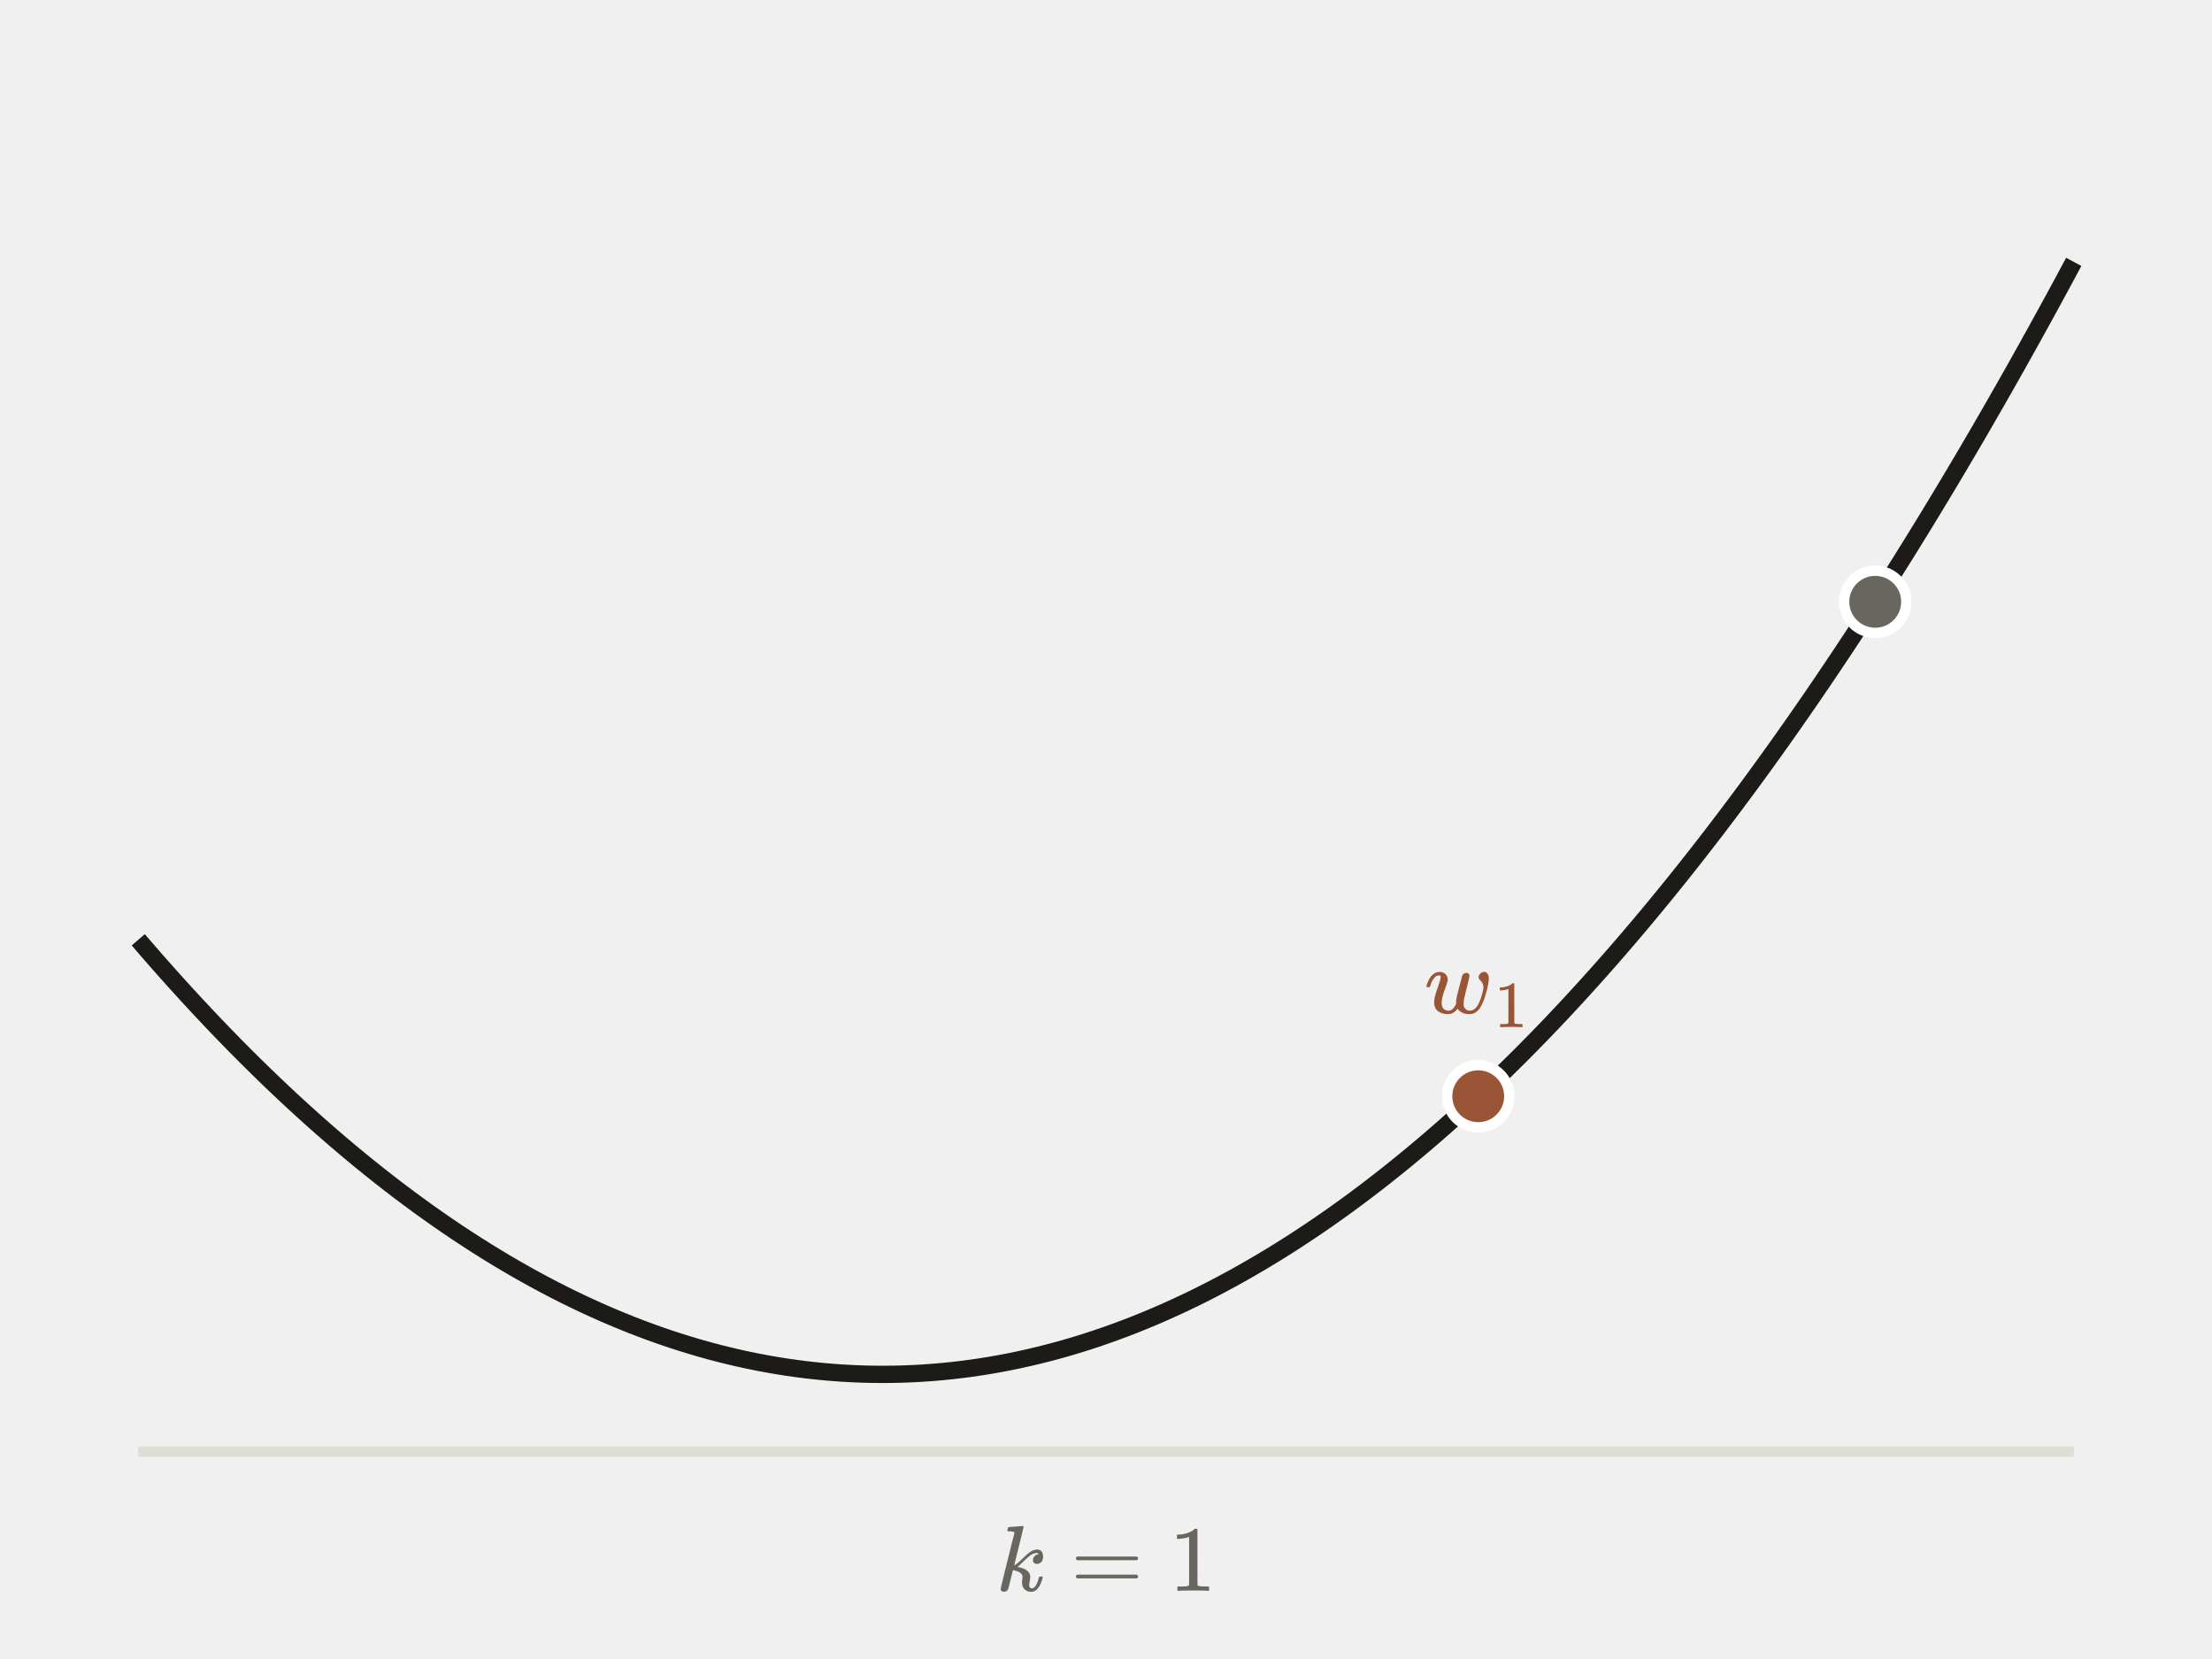
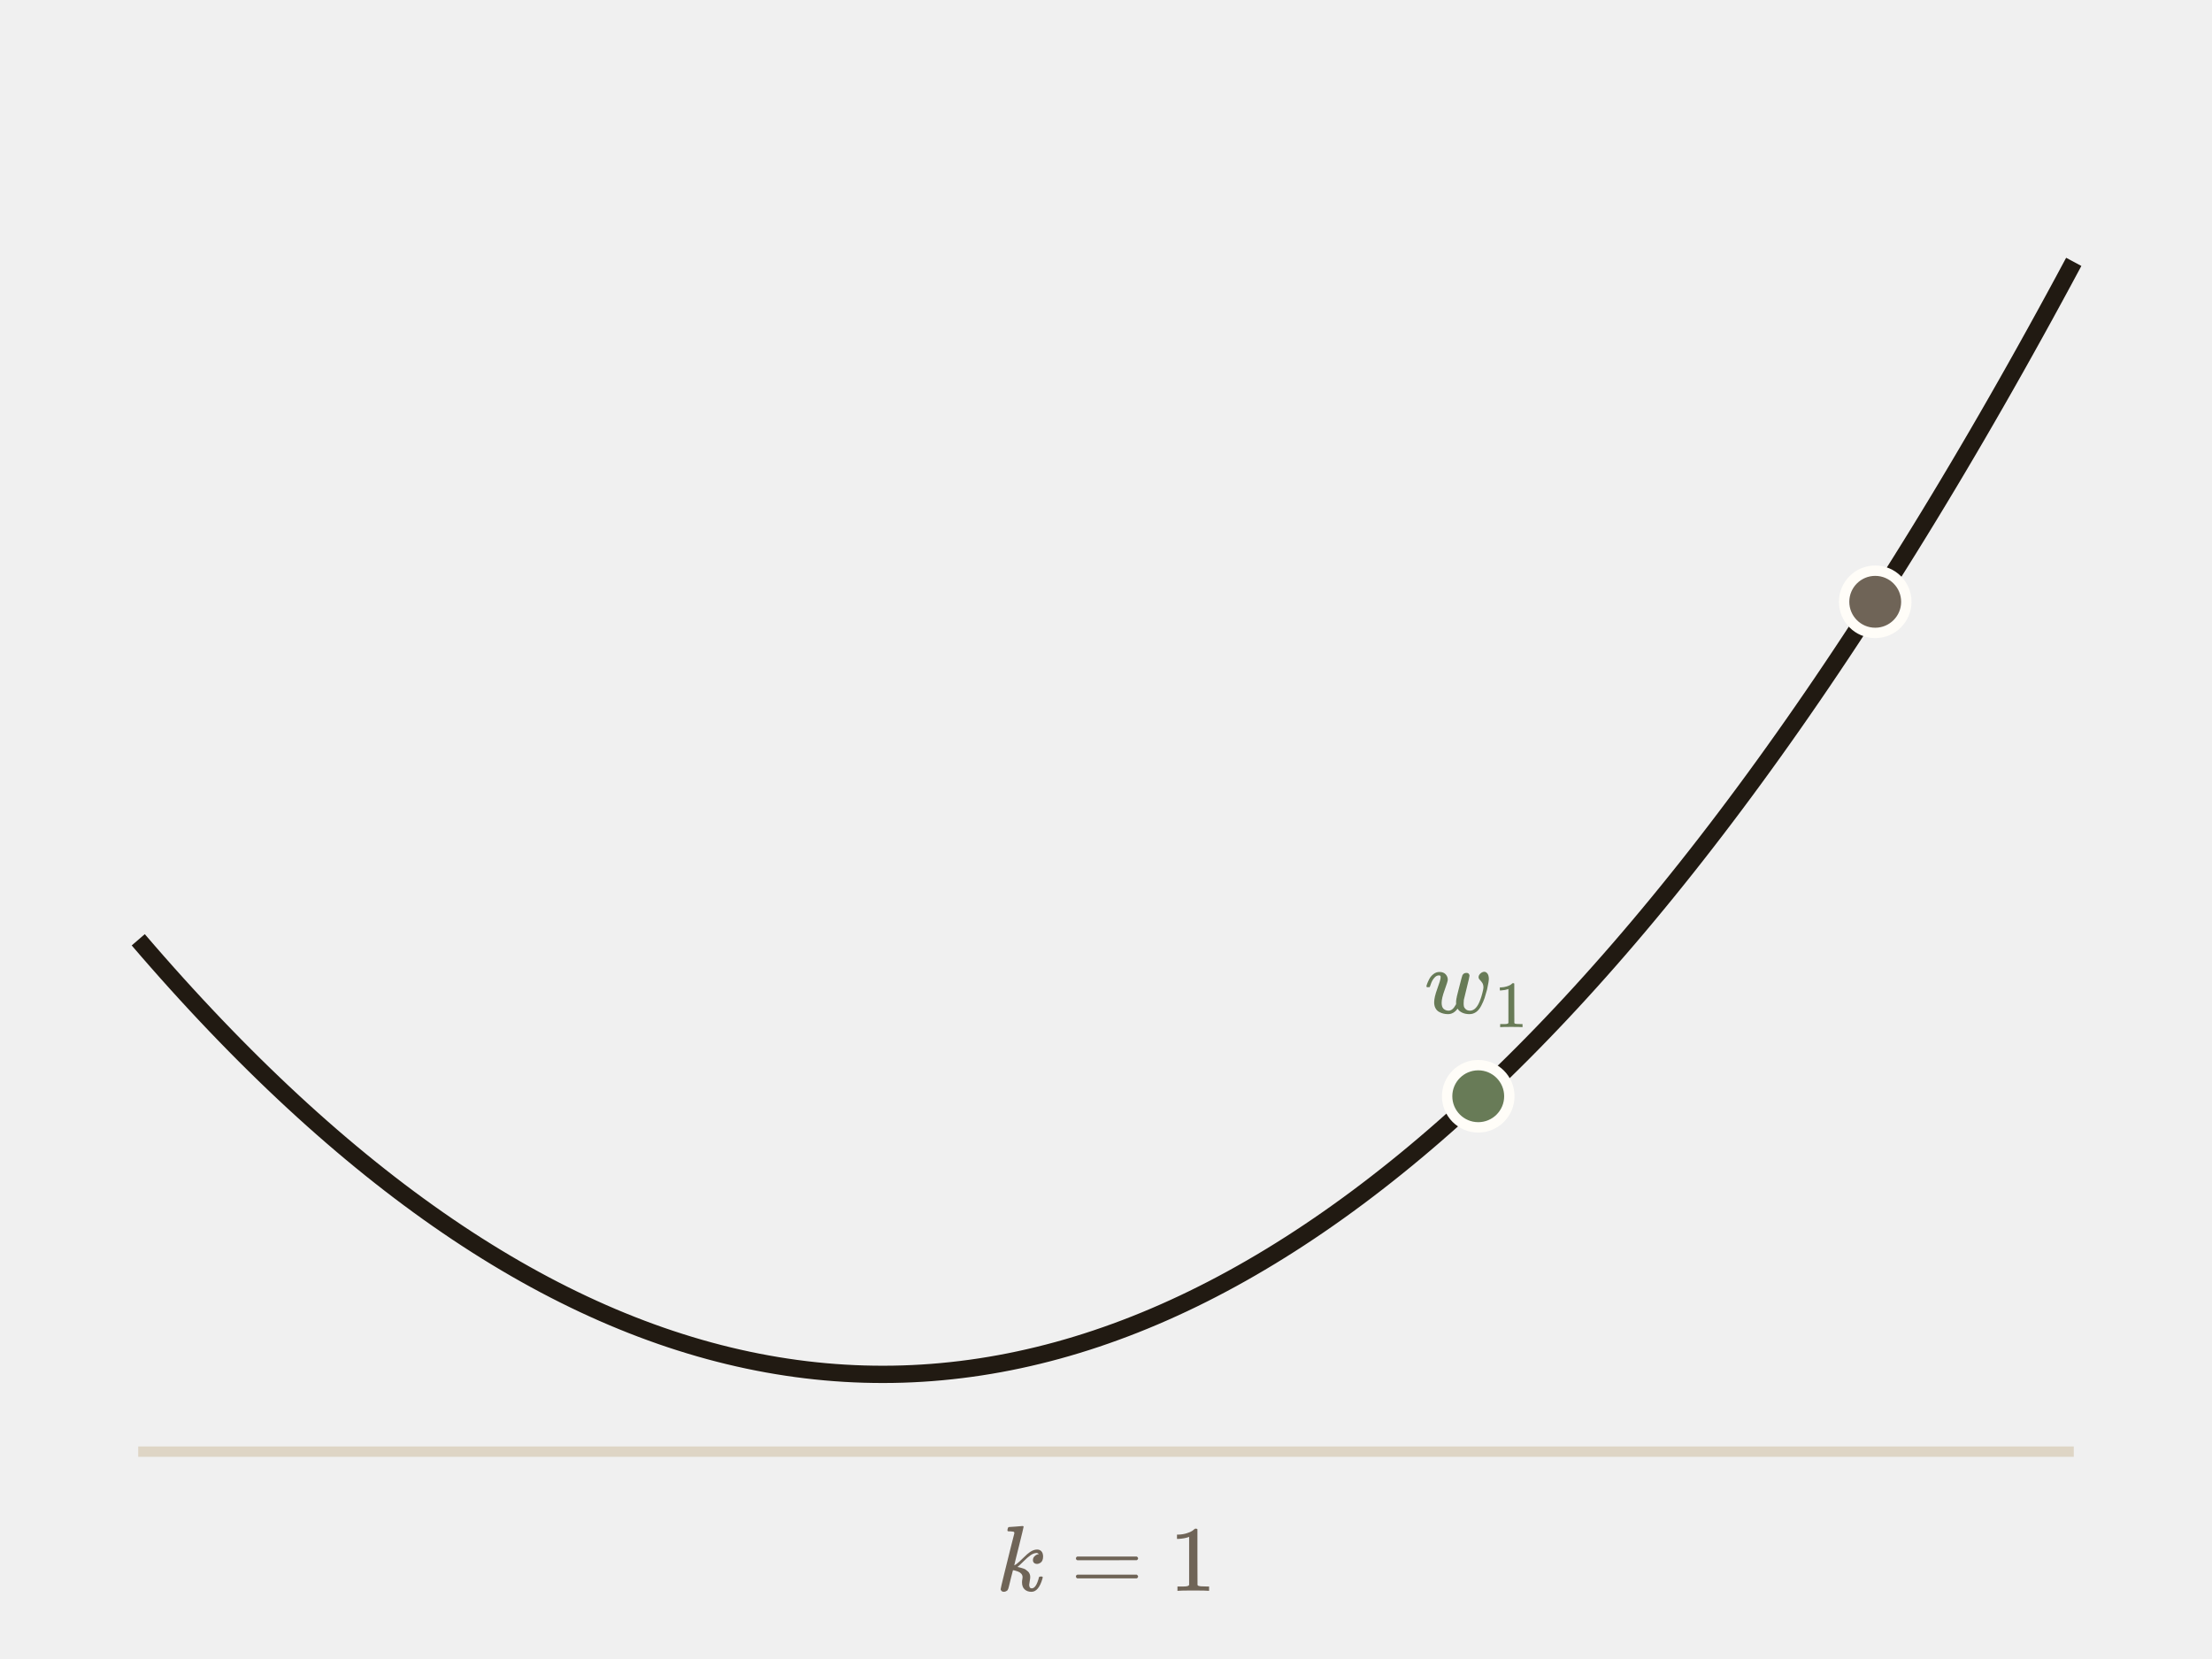
<svg xmlns="http://www.w3.org/2000/svg" viewBox="0 0 320 240" role="img" aria-label="Gradient descent on a parabola, showing the iterates up to the chosen step." data-layout="narrow" class="vellum-figure-svg" style="font-family:system-ui, -apple-system, &quot;Inter&quot;, sans-serif">
  <defs>
    <marker id="staged-descent--step-1--narrow-arrow-ink" viewBox="0 0 12 12" refX="10" refY="6" markerWidth="7" markerHeight="7" orient="auto">
-       <path d="M 0 1.5 L 12 6 L 0 10.5 z" fill="#1c1b18" />
+       <path d="M 0 1.5 L 12 6 L 0 10.5 z" fill="#211a12" />
    </marker>
    <marker id="staged-descent--step-1--narrow-arrow-muted" viewBox="0 0 12 12" refX="10" refY="6" markerWidth="7" markerHeight="7" orient="auto">
-       <path d="M 0 1.5 L 12 6 L 0 10.5 z" fill="#68665e" />
+       <path d="M 0 1.5 L 12 6 L 0 10.5 z" fill="#6f6457" />
    </marker>
    <marker id="staged-descent--step-1--narrow-arrow-faint" viewBox="0 0 12 12" refX="10" refY="6" markerWidth="7" markerHeight="7" orient="auto">
-       <path d="M 0 1.5 L 12 6 L 0 10.5 z" fill="#9a978d" />
+       <path d="M 0 1.5 L 12 6 L 0 10.5 z" fill="#958979" />
    </marker>
    <marker id="staged-descent--step-1--narrow-arrow-accent" viewBox="0 0 12 12" refX="10" refY="6" markerWidth="7" markerHeight="7" orient="auto">
-       <path d="M 0 1.5 L 12 6 L 0 10.5 z" fill="#9a5436" />
+       <path d="M 0 1.5 L 12 6 L 0 10.5 z" fill="#687b57" />
    </marker>
    <marker id="staged-descent--step-1--narrow-arrow-accentSubtle" viewBox="0 0 12 12" refX="10" refY="6" markerWidth="7" markerHeight="7" orient="auto">
-       <path d="M 0 1.5 L 12 6 L 0 10.5 z" fill="#f4ece6" />
+       <path d="M 0 1.5 L 12 6 L 0 10.5 z" fill="#eef0e8" />
    </marker>
    <marker id="staged-descent--step-1--narrow-arrow-series1" viewBox="0 0 12 12" refX="10" refY="6" markerWidth="7" markerHeight="7" orient="auto">
-       <path d="M 0 1.5 L 12 6 L 0 10.5 z" fill="#2f6fb0" />
+       <path d="M 0 1.5 L 12 6 L 0 10.5 z" fill="#3d6a8a" />
    </marker>
    <marker id="staged-descent--step-1--narrow-arrow-series2" viewBox="0 0 12 12" refX="10" refY="6" markerWidth="7" markerHeight="7" orient="auto">
-       <path d="M 0 1.5 L 12 6 L 0 10.5 z" fill="#c0602f" />
+       <path d="M 0 1.5 L 12 6 L 0 10.5 z" fill="#a84a32" />
    </marker>
    <marker id="staged-descent--step-1--narrow-arrow-series3" viewBox="0 0 12 12" refX="10" refY="6" markerWidth="7" markerHeight="7" orient="auto">
-       <path d="M 0 1.5 L 12 6 L 0 10.5 z" fill="#00897b" />
+       <path d="M 0 1.5 L 12 6 L 0 10.5 z" fill="#6b7a2c" />
    </marker>
    <marker id="staged-descent--step-1--narrow-arrow-series4" viewBox="0 0 12 12" refX="10" refY="6" markerWidth="7" markerHeight="7" orient="auto">
-       <path d="M 0 1.5 L 12 6 L 0 10.5 z" fill="#b88a1a" />
+       <path d="M 0 1.5 L 12 6 L 0 10.5 z" fill="#b07f1f" />
    </marker>
    <marker id="staged-descent--step-1--narrow-arrow-series5" viewBox="0 0 12 12" refX="10" refY="6" markerWidth="7" markerHeight="7" orient="auto">
-       <path d="M 0 1.5 L 12 6 L 0 10.5 z" fill="#9a4f9c" />
+       <path d="M 0 1.5 L 12 6 L 0 10.5 z" fill="#7a5a3a" />
    </marker>
    <marker id="staged-descent--step-1--narrow-arrow-series6" viewBox="0 0 12 12" refX="10" refY="6" markerWidth="7" markerHeight="7" orient="auto">
-       <path d="M 0 1.5 L 12 6 L 0 10.5 z" fill="#3f7a26" />
+       <path d="M 0 1.5 L 12 6 L 0 10.5 z" fill="#49755f" />
    </marker>
  </defs>
  <g class="vellum-panel">
-     <line x1="20" y1="210" x2="300" y2="210" stroke="#deded6" stroke-width="1.5" class="vellum-line" />
-     <path d="M20,135.956L21.4,137.58L22.8,139.183L24.2,140.764L25.6,142.324L27,143.863L28.4,145.381L29.8,146.877L31.2,148.352L32.6,149.806L34,151.239L35.4,152.65L36.8,154.041L38.2,155.41L39.6,156.757L41,158.084L42.4,159.389L43.8,160.673L45.2,161.936L46.6,163.177L48,164.397L49.4,165.596L50.8,166.774L52.2,167.93L53.6,169.066L55,170.179L56.4,171.272L57.8,172.344L59.2,173.394L60.6,174.423L62,175.43L63.4,176.417L64.8,177.382L66.2,178.326L67.6,179.249L69,180.15L70.4,181.03L71.8,181.889L73.2,182.727L74.6,183.544L76,184.339L77.4,185.113L78.8,185.866L80.2,186.597L81.6,187.307L83,187.996L84.4,188.664L85.8,189.31L87.2,189.936L88.6,190.54L90,191.122L91.4,191.684L92.8,192.224L94.2,192.743L95.6,193.241L97,193.717L98.4,194.172L99.8,194.606L101.2,195.019L102.6,195.411L104,195.781L105.4,196.13L106.8,196.457L108.2,196.764L109.6,197.049L111,197.313L112.4,197.556L113.8,197.777L115.2,197.978L116.6,198.157L118,198.314L119.4,198.451L120.8,198.566L122.2,198.66L123.6,198.733L125,198.784L126.4,198.814L127.8,198.823L129.2,198.811L130.6,198.778L132,198.723L133.4,198.647L134.8,198.55L136.2,198.431L137.6,198.291L139,198.13L140.4,197.948L141.8,197.745L143.2,197.52L144.6,197.274L146,197.007L147.4,196.718L148.8,196.408L150.2,196.077L151.6,195.725L153,195.352L154.4,194.957L155.8,194.541L157.2,194.104L158.6,193.645L160,193.165L161.4,192.664L162.8,192.142L164.2,191.599L165.6,191.034L167,190.448L168.4,189.841L169.8,189.212L171.2,188.563L172.6,187.892L174,187.199L175.4,186.486L176.8,185.751L178.2,184.995L179.6,184.218L181,183.419L182.4,182.6L183.8,181.759L185.2,180.896L186.6,180.013L188,179.108L189.4,178.182L190.8,177.235L192.2,176.267L193.6,175.277L195,174.266L196.4,173.234L197.8,172.18L199.2,171.105L200.6,170.009L202,168.892L203.4,167.754L204.8,166.594L206.2,165.413L207.6,164.211L209,162.987L210.4,161.743L211.8,160.477L213.2,159.19L214.6,157.881L216,156.551L217.4,155.2L218.8,153.828L220.2,152.435L221.6,151.02L223,149.584L224.4,148.127L225.8,146.648L227.2,145.149L228.6,143.628L230,142.085L231.4,140.522L232.8,138.937L234.2,137.331L235.6,135.704L237,134.056L238.4,132.386L239.8,130.695L241.2,128.983L242.6,127.249L244,125.495L245.4,123.719L246.8,121.922L248.2,120.103L249.6,118.263L251,116.402L252.4,114.52L253.8,112.617L255.2,110.692L256.6,108.746L258,106.779L259.4,104.791L260.8,102.781L262.2,100.75L263.6,98.698L265,96.624L266.4,94.53L267.8,92.414L269.2,90.277L270.6,88.118L272,85.938L273.4,83.737L274.8,81.515L276.2,79.272L277.6,77.007L279,74.721L280.4,72.414L281.8,70.086L283.2,67.736L284.6,65.365L286,62.973L287.4,60.559L288.8,58.125L290.2,55.669L291.6,53.192L293,50.693L294.4,48.174L295.8,45.633L297.2,43.07L298.6,40.487L300,37.882" fill="none" stroke="#1c1b18" stroke-width="2.5" class="vellum-curve" />
+     <line x1="20" y1="210" x2="300" y2="210" stroke="#ded5c5" stroke-width="1.5" class="vellum-line" />
+     <path d="M20,135.956L21.4,137.58L22.8,139.183L24.2,140.764L25.6,142.324L27,143.863L28.4,145.381L29.8,146.877L31.2,148.352L32.6,149.806L34,151.239L35.4,152.65L36.8,154.041L38.2,155.41L39.6,156.757L41,158.084L42.4,159.389L43.8,160.673L45.2,161.936L46.6,163.177L48,164.397L49.4,165.596L50.8,166.774L52.2,167.93L53.6,169.066L55,170.179L56.4,171.272L57.8,172.344L59.2,173.394L60.6,174.423L62,175.43L63.4,176.417L64.8,177.382L66.2,178.326L67.6,179.249L69,180.15L70.4,181.03L71.8,181.889L73.2,182.727L74.6,183.544L76,184.339L77.4,185.113L78.8,185.866L80.2,186.597L81.6,187.307L83,187.996L84.4,188.664L85.8,189.31L87.2,189.936L88.6,190.54L90,191.122L91.4,191.684L92.8,192.224L94.2,192.743L95.6,193.241L97,193.717L98.4,194.172L99.8,194.606L101.2,195.019L102.6,195.411L104,195.781L105.4,196.13L106.8,196.457L108.2,196.764L109.6,197.049L111,197.313L112.4,197.556L113.8,197.777L115.2,197.978L116.6,198.157L118,198.314L119.4,198.451L120.8,198.566L122.2,198.66L123.6,198.733L125,198.784L126.4,198.814L127.8,198.823L129.2,198.811L130.6,198.778L132,198.723L133.4,198.647L134.8,198.55L136.2,198.431L137.6,198.291L139,198.13L140.4,197.948L141.8,197.745L143.2,197.52L144.6,197.274L146,197.007L147.4,196.718L148.8,196.408L150.2,196.077L151.6,195.725L153,195.352L154.4,194.957L155.8,194.541L157.2,194.104L158.6,193.645L160,193.165L161.4,192.664L162.8,192.142L164.2,191.599L165.6,191.034L167,190.448L168.4,189.841L169.8,189.212L171.2,188.563L172.6,187.892L174,187.199L175.4,186.486L176.8,185.751L178.2,184.995L179.6,184.218L181,183.419L182.4,182.6L183.8,181.759L185.2,180.896L186.6,180.013L188,179.108L189.4,178.182L190.8,177.235L192.2,176.267L193.6,175.277L195,174.266L196.4,173.234L197.8,172.18L199.2,171.105L200.6,170.009L202,168.892L203.4,167.754L204.8,166.594L206.2,165.413L207.6,164.211L209,162.987L210.4,161.743L211.8,160.477L213.2,159.19L214.6,157.881L216,156.551L217.4,155.2L218.8,153.828L220.2,152.435L221.6,151.02L223,149.584L224.4,148.127L225.8,146.648L227.2,145.149L228.6,143.628L230,142.085L231.4,140.522L232.8,138.937L234.2,137.331L235.6,135.704L237,134.056L238.4,132.386L239.8,130.695L241.2,128.983L242.6,127.249L244,125.495L245.4,123.719L246.8,121.922L248.2,120.103L249.6,118.263L251,116.402L252.4,114.52L253.8,112.617L255.2,110.692L256.6,108.746L258,106.779L259.4,104.791L260.8,102.781L262.2,100.75L263.6,98.698L265,96.624L266.4,94.53L267.8,92.414L269.2,90.277L270.6,88.118L272,85.938L273.4,83.737L274.8,81.515L276.2,79.272L277.6,77.007L279,74.721L280.4,72.414L281.8,70.086L283.2,67.736L284.6,65.365L286,62.973L287.4,60.559L288.8,58.125L290.2,55.669L291.6,53.192L293,50.693L294.4,48.174L295.8,45.633L297.2,43.07L298.6,40.487L300,37.882" fill="none" stroke="#211a12" stroke-width="2.5" class="vellum-curve" />
    <g class="vellum-point">
-       <circle cx="271.28" cy="87.06" r="4.5" fill="#68665e" stroke="#ffffff" stroke-width="1.5" />
+       <circle cx="271.28" cy="87.06" r="4.5" fill="#6f6457" stroke="#fffdf8" stroke-width="1.5" />
    </g>
    <g class="vellum-point">
-       <circle cx="213.85" cy="158.59" r="4.5" fill="#9a5436" stroke="#ffffff" stroke-width="1.5" />
+       <circle cx="213.85" cy="158.59" r="4.5" fill="#687b57" stroke="#fffdf8" stroke-width="1.5" />
    </g>
-     <g class="vellum-math-label" data-label-text="w_{1}" transform="translate(206.07, 140.58)" style="color:#9a5436;fill:currentColor">
+     <g class="vellum-math-label" data-label-text="w_{1}" transform="translate(206.07, 140.58)" style="color:#687b57;fill:currentColor">
      <svg width="15.56" height="8.01" viewBox="0 -443 1152.6 593" overflow="visible" aria-hidden="true" style="display:block">
        <g stroke="currentColor" fill="currentColor" stroke-width="0" transform="scale(1,-1)">
          <g data-mml-node="math">
            <g data-mml-node="msub">
              <g data-mml-node="mi">
                <path data-c="1D464" d="M580 385Q580 406 599 424T641 443Q659 443 674 425T690 368Q690 339 671 253Q656 197 644 161T609 80T554 12T482 -11Q438 -11 404 5T355 48Q354 47 352 44Q311 -11 252 -11Q226 -11 202 -5T155 14T118 53T104 116Q104 170 138 262T173 379Q173 380 173 381Q173 390 173 393T169 400T158 404H154Q131 404 112 385T82 344T65 302T57 280Q55 278 41 278H27Q21 284 21 287Q21 293 29 315T52 366T96 418T161 441Q204 441 227 416T250 358Q250 340 217 250T184 111Q184 65 205 46T258 26Q301 26 334 87L339 96V119Q339 122 339 128T340 136T341 143T342 152T345 165T348 182T354 206T362 238T373 281Q402 395 406 404Q419 431 449 431Q468 431 475 421T483 402Q483 389 454 274T422 142Q420 131 420 107V100Q420 85 423 71T442 42T487 26Q558 26 600 148Q609 171 620 213T632 273Q632 306 619 325T593 357T580 385Z" />
              </g>
              <g data-mml-node="TeXAtom" transform="translate(749,-150) scale(0.707)" data-mjx-texclass="ORD">
                <g data-mml-node="mn">
                  <path data-c="31" d="M213 578L200 573Q186 568 160 563T102 556H83V602H102Q149 604 189 617T245 641T273 663Q275 666 285 666Q294 666 302 660V361L303 61Q310 54 315 52T339 48T401 46H427V0H416Q395 3 257 3Q121 3 100 0H88V46H114Q136 46 152 46T177 47T193 50T201 52T207 57T213 61V578Z" />
                </g>
              </g>
            </g>
          </g>
        </g>
      </svg>
    </g>
  </g>
-   <g class="vellum-math-label" data-label-text="k=1" transform="translate(144.11, 220.76)" style="color:#68665e;fill:currentColor">
+   <g class="vellum-math-label" data-label-text="k=1" transform="translate(144.11, 220.76)" style="color:#6f6457;fill:currentColor">
    <svg width="31.79" height="10.48" viewBox="0 -694 2354.6 776" overflow="visible" aria-hidden="true" style="display:block">
      <g stroke="currentColor" fill="currentColor" stroke-width="0" transform="scale(1,-1)">
        <g data-mml-node="math">
          <g data-mml-node="mi">
            <path data-c="1D458" d="M121 647Q121 657 125 670T137 683Q138 683 209 688T282 694Q294 694 294 686Q294 679 244 477Q194 279 194 272Q213 282 223 291Q247 309 292 354T362 415Q402 442 438 442Q468 442 485 423T503 369Q503 344 496 327T477 302T456 291T438 288Q418 288 406 299T394 328Q394 353 410 369T442 390L458 393Q446 405 434 405H430Q398 402 367 380T294 316T228 255Q230 254 243 252T267 246T293 238T320 224T342 206T359 180T365 147Q365 130 360 106T354 66Q354 26 381 26Q429 26 459 145Q461 153 479 153H483Q499 153 499 144Q499 139 496 130Q455 -11 378 -11Q333 -11 305 15T277 90Q277 108 280 121T283 145Q283 167 269 183T234 206T200 217T182 220H180Q168 178 159 139T145 81T136 44T129 20T122 7T111 -2Q98 -11 83 -11Q66 -11 57 -1T48 16Q48 26 85 176T158 471L195 616Q196 629 188 632T149 637H144Q134 637 131 637T124 640T121 647Z" />
          </g>
          <g data-mml-node="mo" transform="translate(798.8,0)">
            <path data-c="3D" d="M56 347Q56 360 70 367H707Q722 359 722 347Q722 336 708 328L390 327H72Q56 332 56 347ZM56 153Q56 168 72 173H708Q722 163 722 153Q722 140 707 133H70Q56 140 56 153Z" />
          </g>
          <g data-mml-node="mn" transform="translate(1854.6,0)">
            <path data-c="31" d="M213 578L200 573Q186 568 160 563T102 556H83V602H102Q149 604 189 617T245 641T273 663Q275 666 285 666Q294 666 302 660V361L303 61Q310 54 315 52T339 48T401 46H427V0H416Q395 3 257 3Q121 3 100 0H88V46H114Q136 46 152 46T177 47T193 50T201 52T207 57T213 61V578Z" />
          </g>
        </g>
      </g>
    </svg>
  </g>
</svg>
